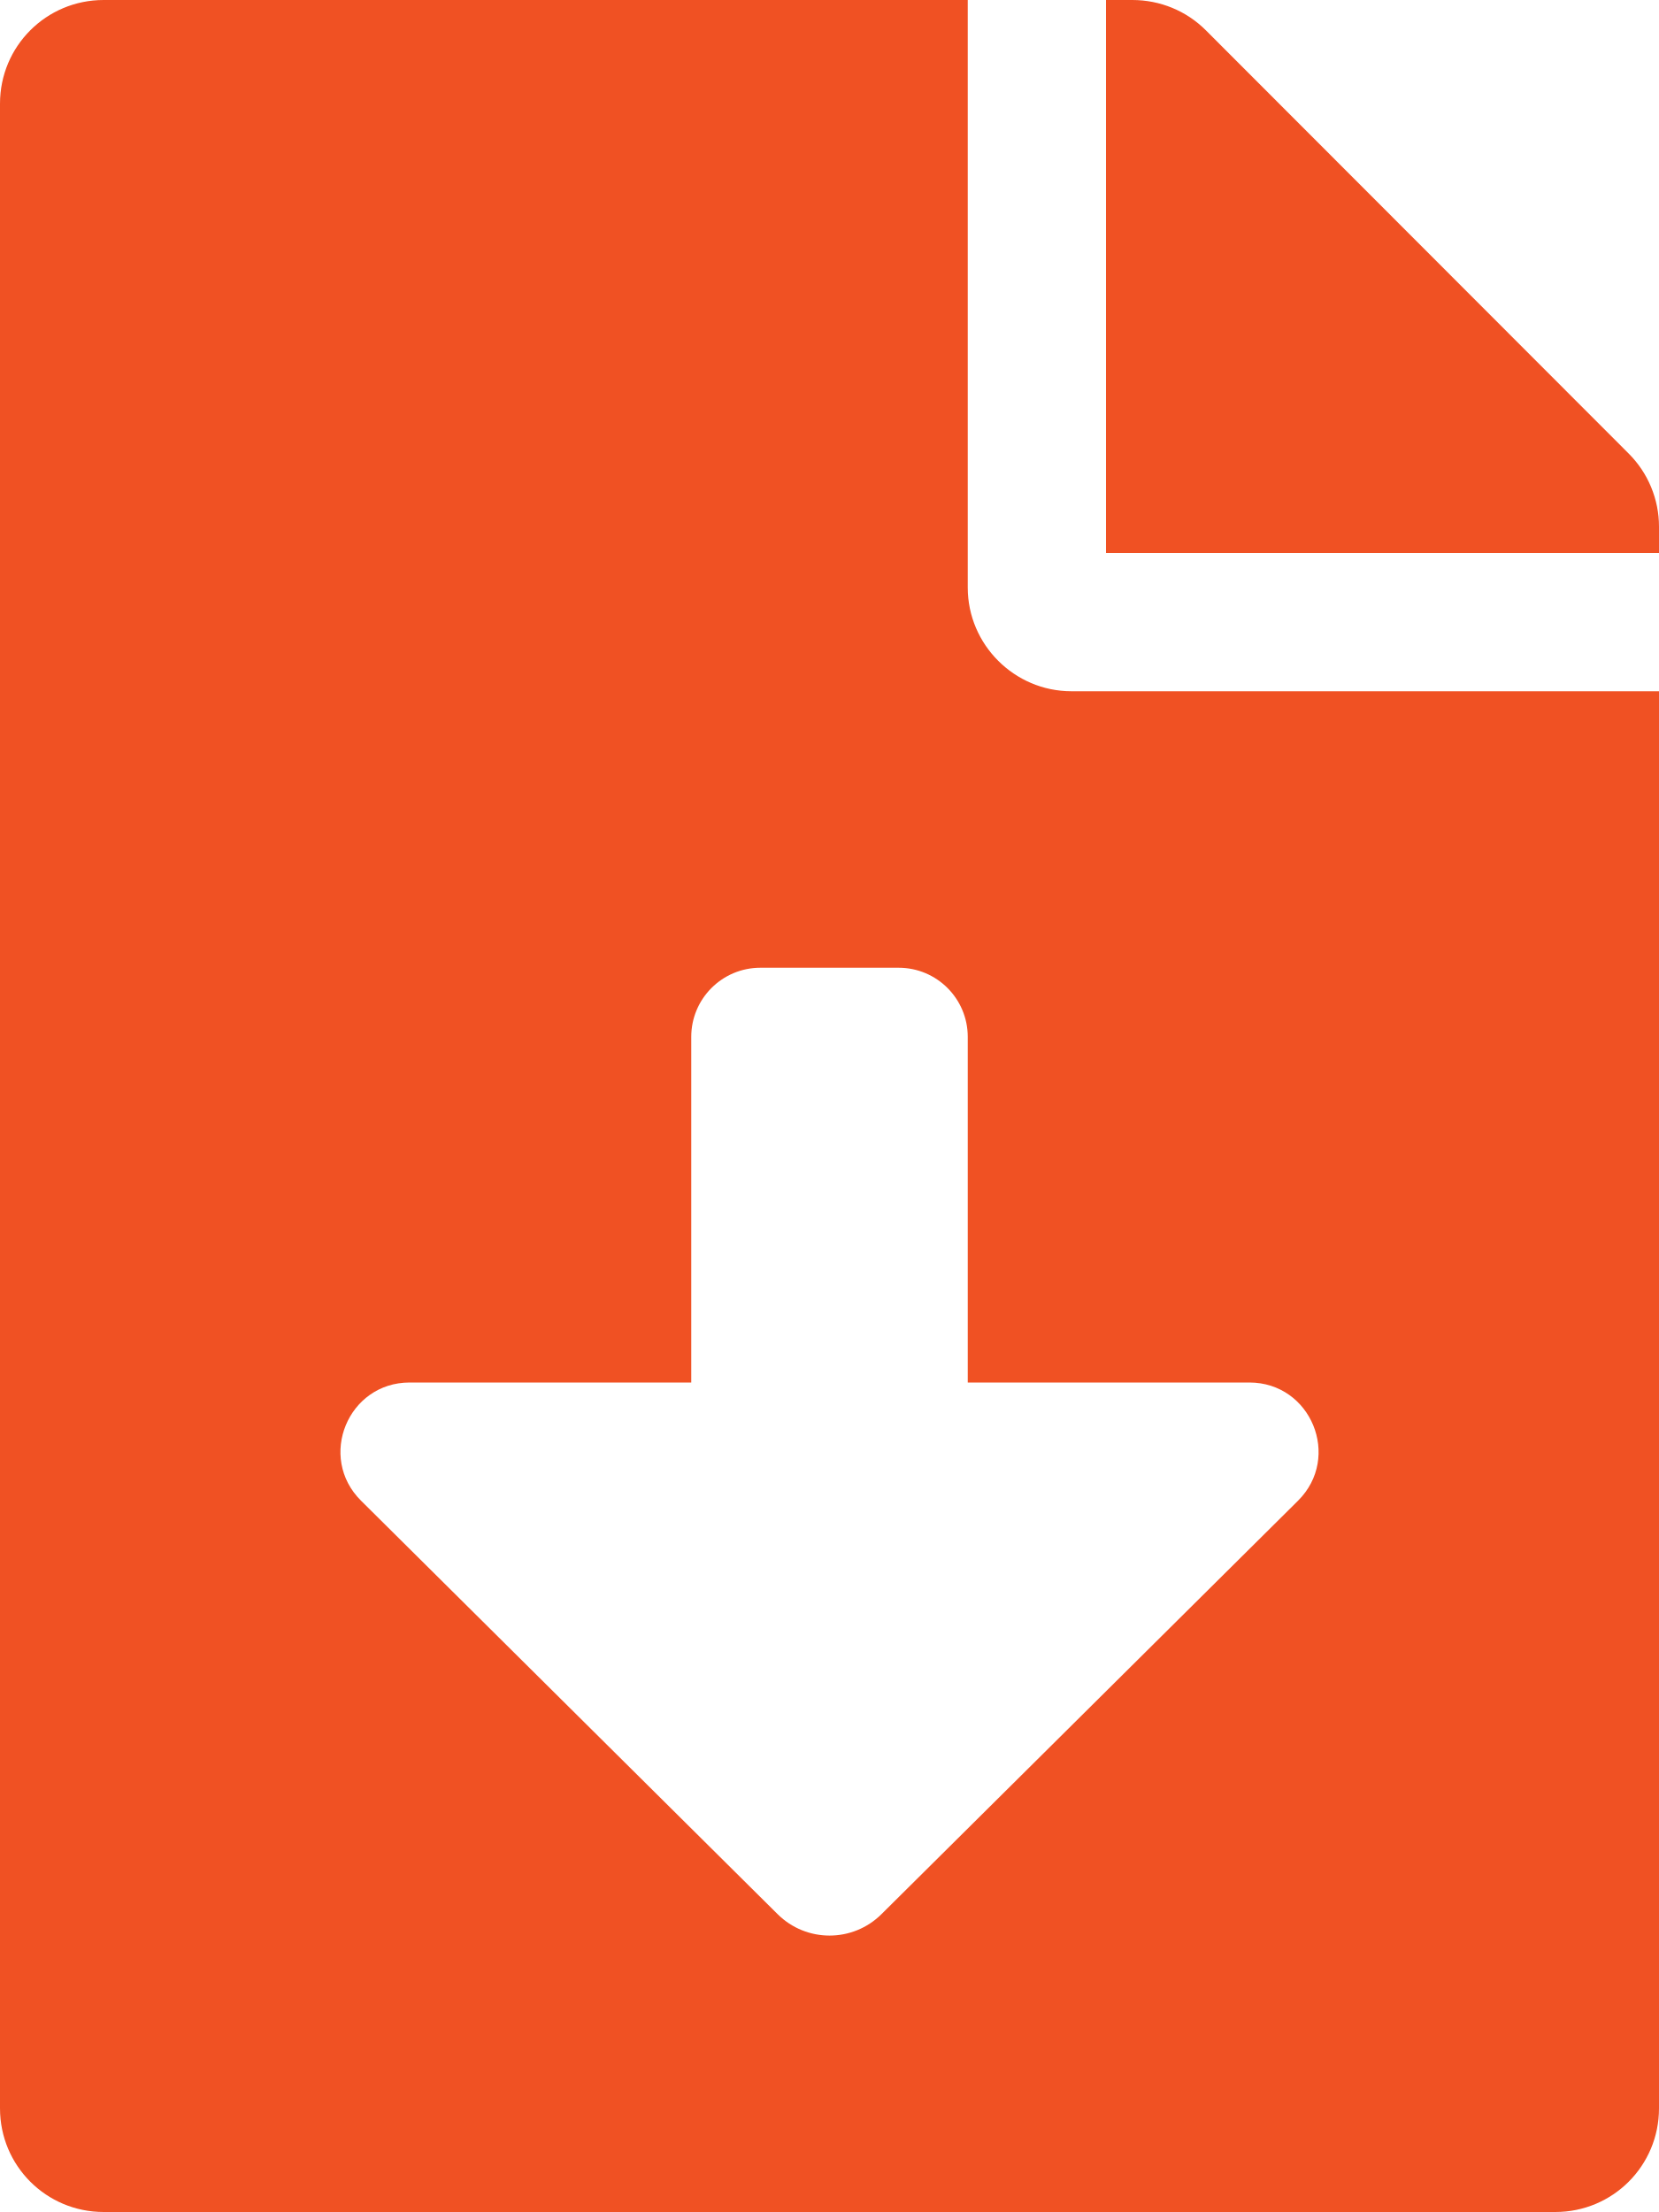
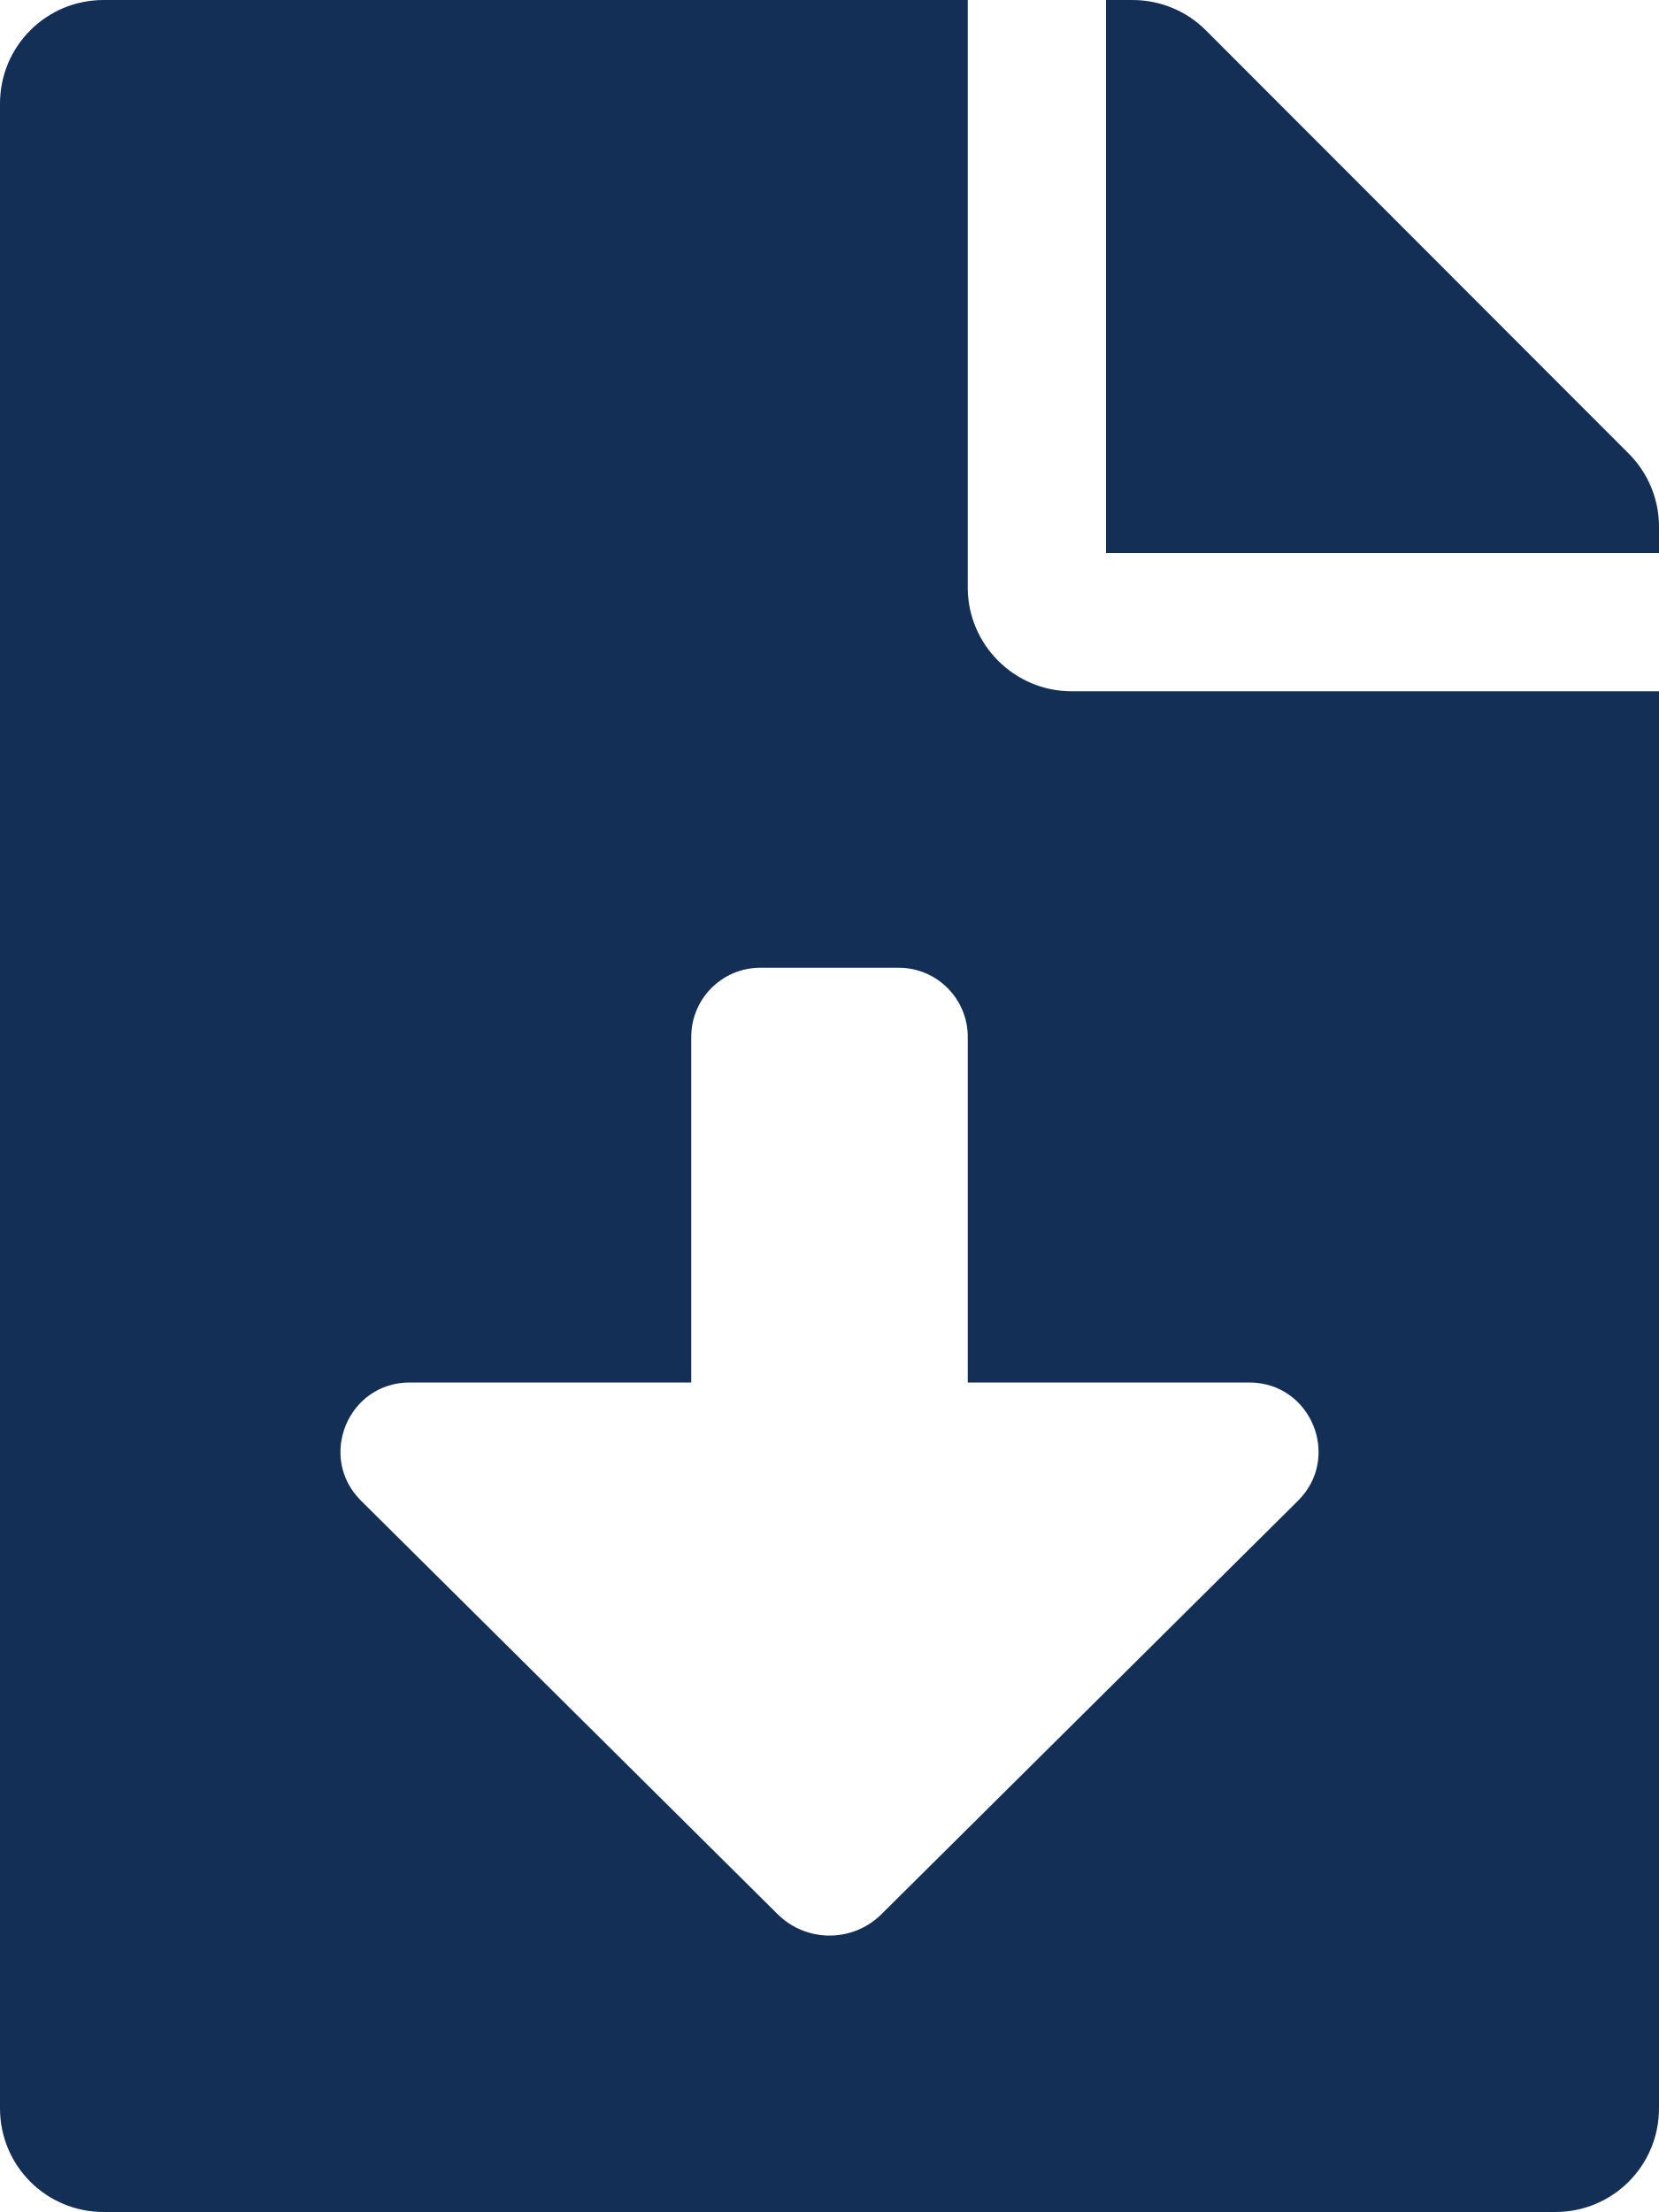
<svg xmlns="http://www.w3.org/2000/svg" viewBox="0 0 384 512">
  <defs>
    <style>
			.icon-fill {
- 				fill: #f05123;
+ 				fill: #142f56;
				opacity: 1;
			}
		</style>
  </defs>
  <path class="icon-fill" d="M224 136V0H24C10.7 0 0 10.7 0 24v464c0 13.3 10.7 24 24 24h336c13.3 0 24-10.7 24-24V160H248c-13.2 0-24-10.8-24-24zm76.45 211.36l-96.42 95.7c-6.65 6.61-17.39 6.61-24.04 0l-96.42-95.7C73.42 337.29 80.54 320 94.82 320H160v-80c0-8.84 7.16-16 16-16h32c8.84 0 16 7.16 16 16v80h65.18c14.28 0 21.4 17.29 11.27 27.36zM377 105L279.1 7c-4.5-4.5-10.6-7-17-7H256v128h128v-6.1c0-6.3-2.5-12.4-7-16.9z" />
</svg>
